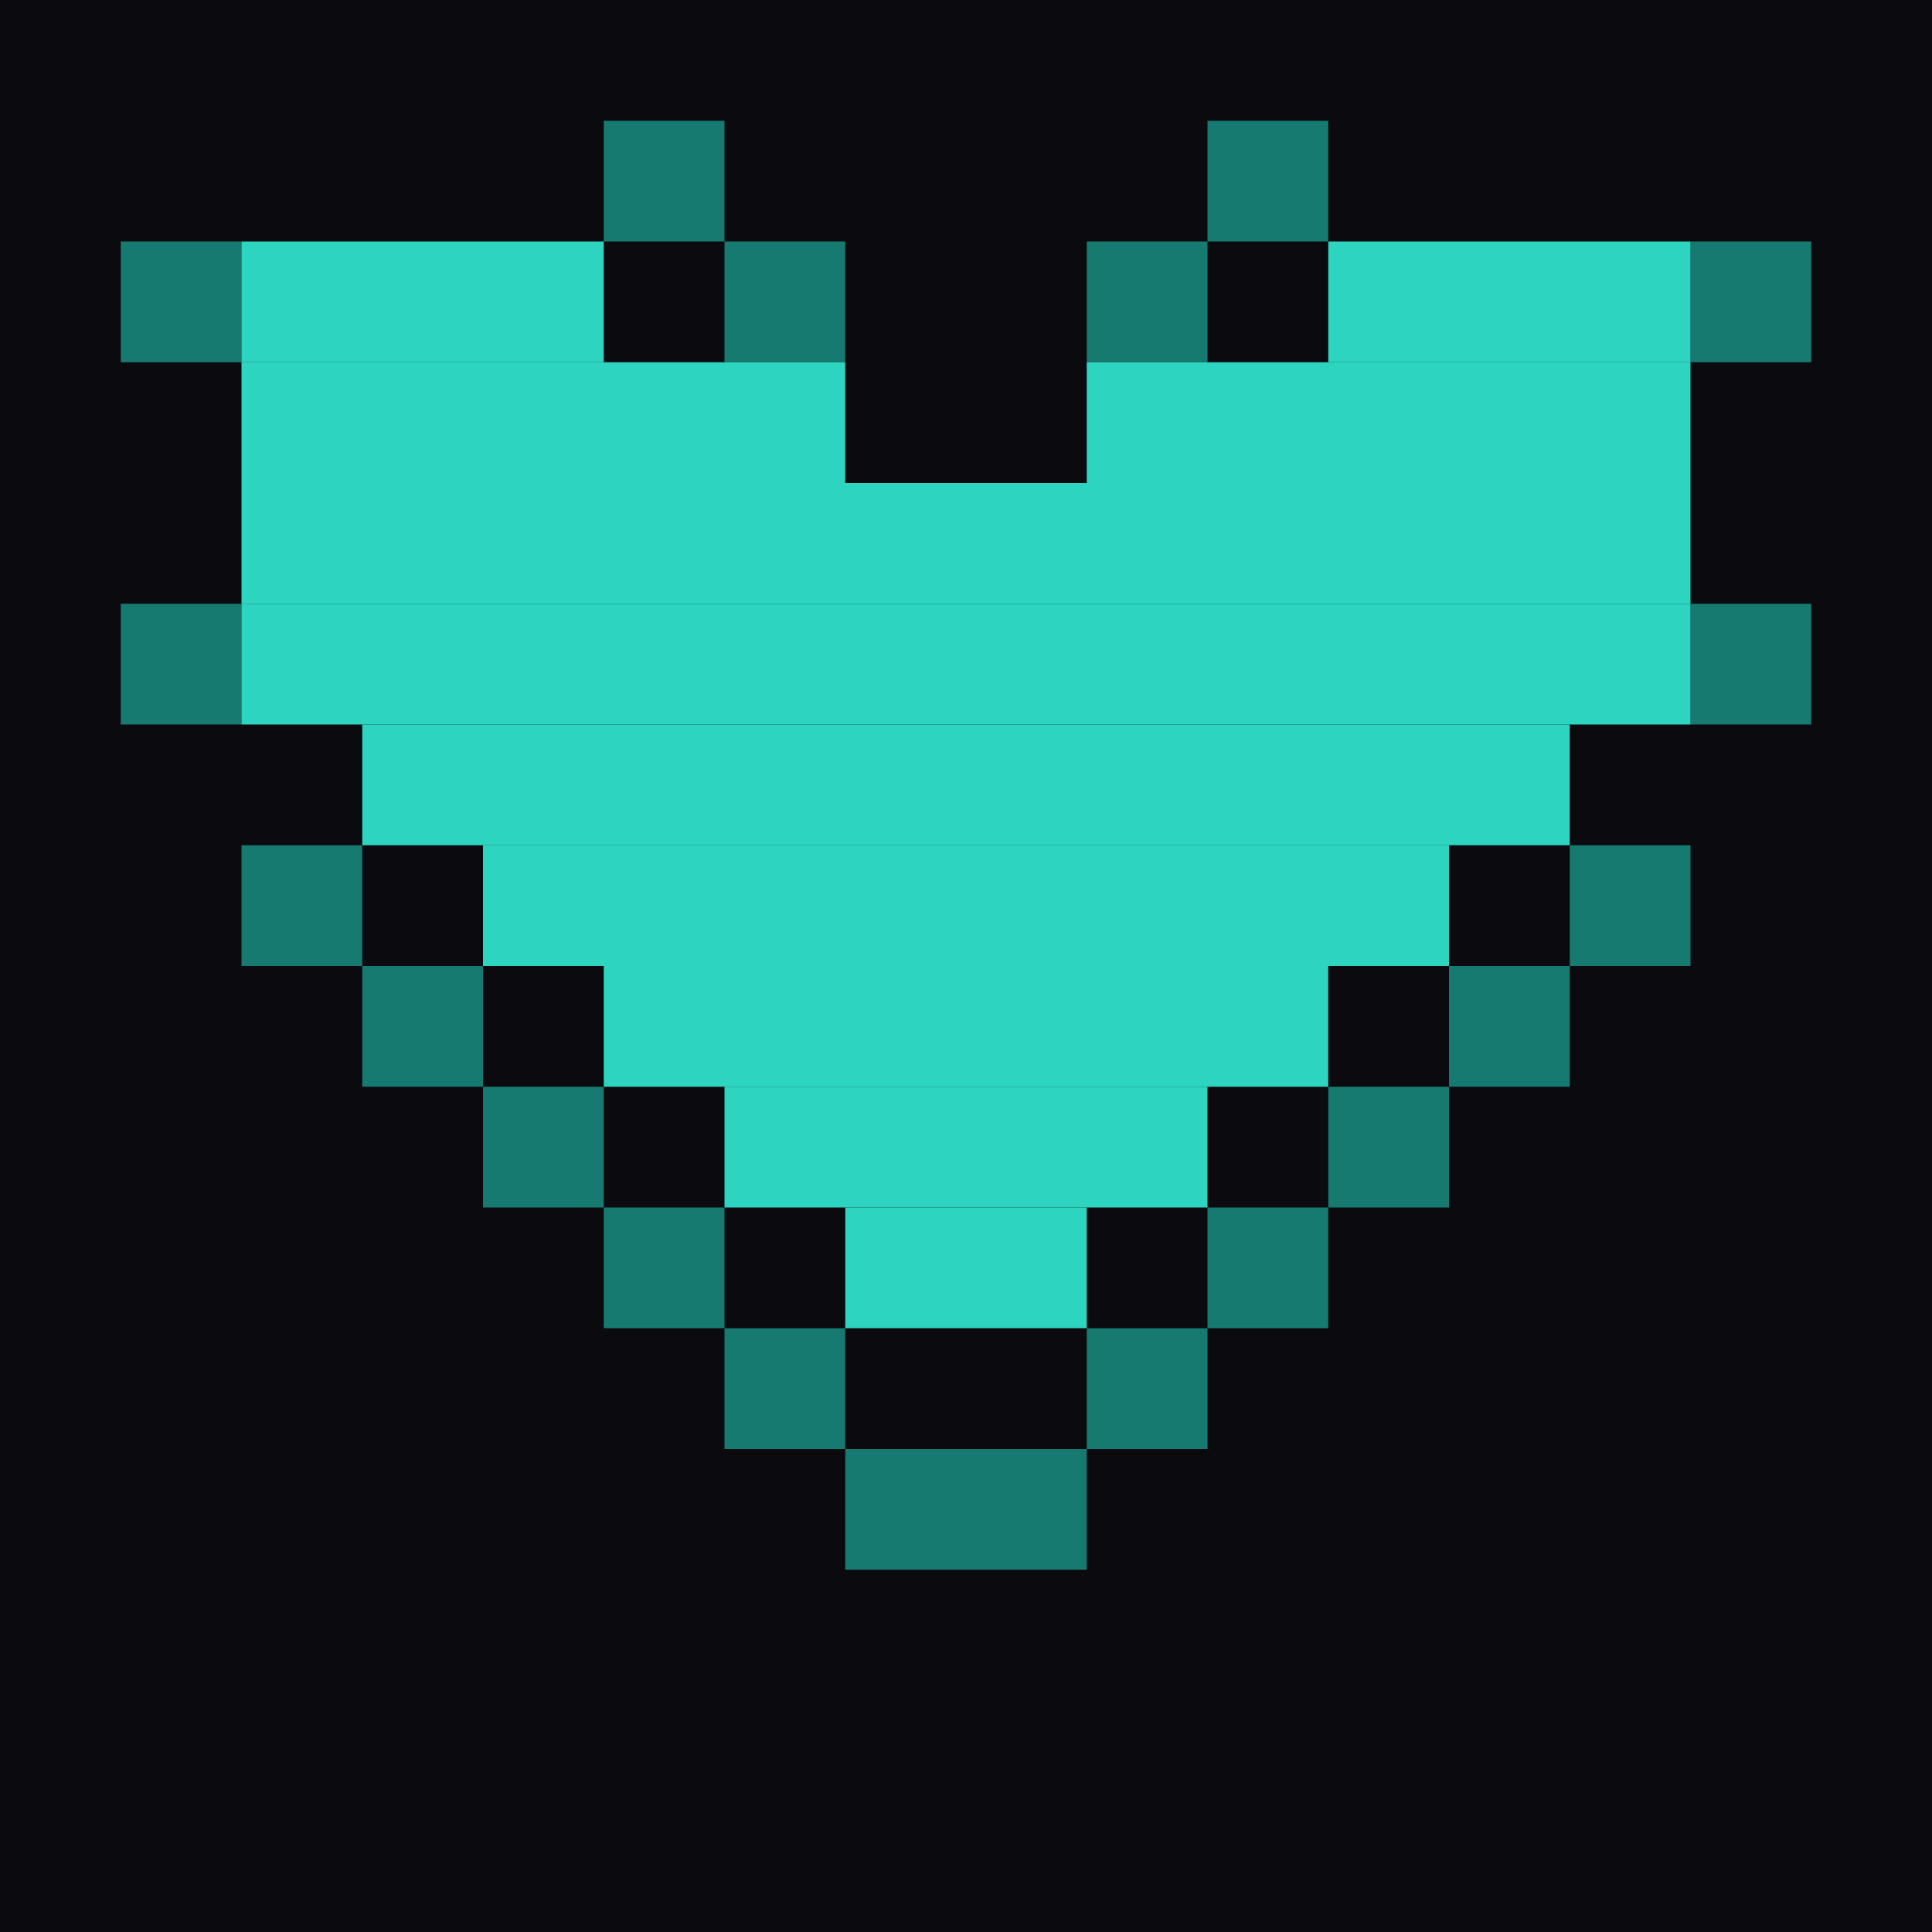
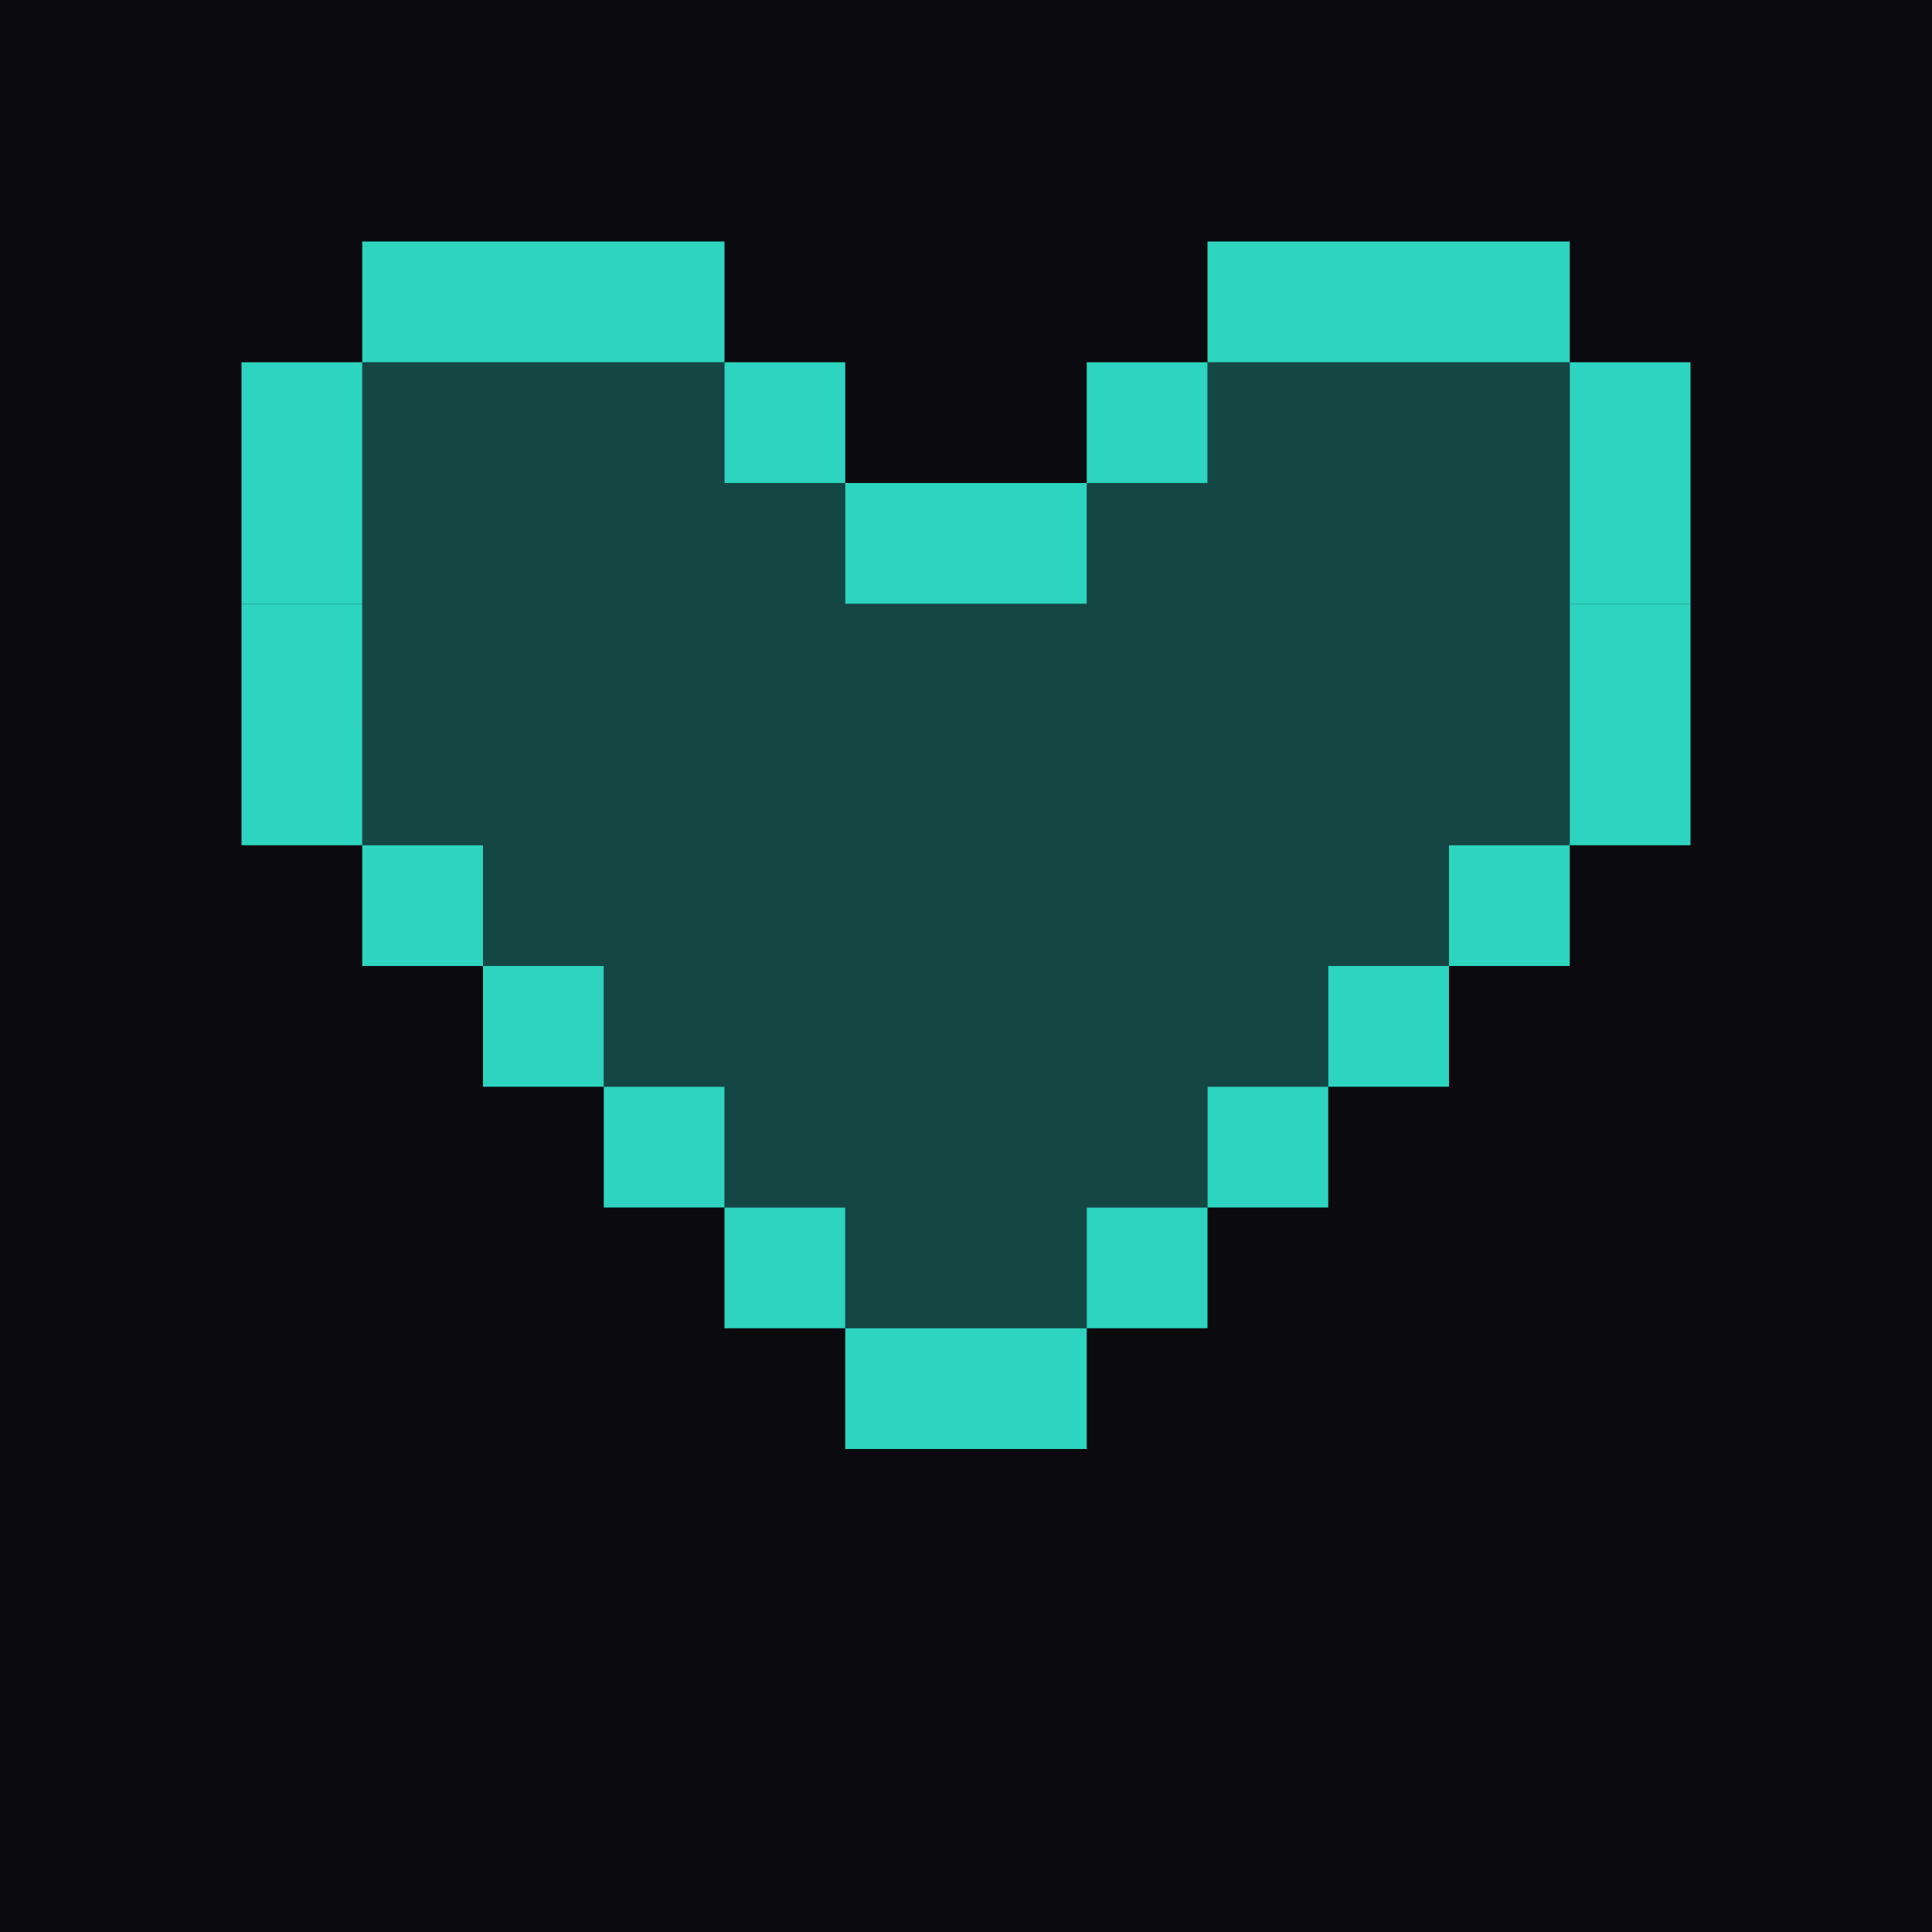
<svg xmlns="http://www.w3.org/2000/svg" viewBox="0 0 16 16">
+   <style>
+     .outline { fill: #2dd4bf; }
+     .fill { fill: #2dd4bf; opacity: 0.3; }
+     .layer-1 { animation: wave 1.8s ease-in-out infinite 0s; }
+     .layer-2 { animation: wave 1.8s ease-in-out infinite 0.15s; }
+     .layer-3 { animation: wave 1.8s ease-in-out infinite 0.3s; }
+     .layer-4 { animation: wave 1.8s ease-in-out infinite 0.45s; }
+     @keyframes wave {
+       0%, 100% { opacity: 0.2; }
+       40%, 60% { opacity: 0.55; }
+     }
+   </style>
  <rect width="16" height="16" fill="#0a0a0f" />
-   <rect x="1" y="2" width="1" height="1" fill="#167a70" />
-   <rect x="5" y="1" width="1" height="1" fill="#167a70" />
-   <rect x="6" y="2" width="1" height="1" fill="#167a70" />
-   <rect x="9" y="2" width="1" height="1" fill="#167a70" />
-   <rect x="10" y="1" width="1" height="1" fill="#167a70" />
-   <rect x="14" y="2" width="1" height="1" fill="#167a70" />
-   <rect x="1" y="5" width="1" height="1" fill="#167a70" />
-   <rect x="14" y="5" width="1" height="1" fill="#167a70" />
-   <rect x="2" y="7" width="1" height="1" fill="#167a70" />
-   <rect x="13" y="7" width="1" height="1" fill="#167a70" />
-   <rect x="3" y="8" width="1" height="1" fill="#167a70" />
-   <rect x="12" y="8" width="1" height="1" fill="#167a70" />
-   <rect x="4" y="9" width="1" height="1" fill="#167a70" />
-   <rect x="11" y="9" width="1" height="1" fill="#167a70" />
-   <rect x="5" y="10" width="1" height="1" fill="#167a70" />
-   <rect x="10" y="10" width="1" height="1" fill="#167a70" />
-   <rect x="6" y="11" width="1" height="1" fill="#167a70" />
-   <rect x="9" y="11" width="1" height="1" fill="#167a70" />
-   <rect x="7" y="12" width="2" height="1" fill="#167a70" />
-   <rect x="2" y="2" width="3" height="1" fill="#2dd4bf" />
-   <rect x="11" y="2" width="3" height="1" fill="#2dd4bf" />
-   <rect x="2" y="3" width="5" height="1" fill="#2dd4bf" />
-   <rect x="9" y="3" width="5" height="1" fill="#2dd4bf" />
-   <rect x="2" y="4" width="12" height="1" fill="#2dd4bf" />
-   <rect x="2" y="5" width="12" height="1" fill="#2dd4bf" />
-   <rect x="3" y="6" width="10" height="1" fill="#2dd4bf" />
-   <rect x="4" y="7" width="8" height="1" fill="#2dd4bf" />
-   <rect x="5" y="8" width="6" height="1" fill="#2dd4bf" />
-   <rect x="6" y="9" width="4" height="1" fill="#2dd4bf" />
-   <rect x="7" y="10" width="2" height="1" fill="#2dd4bf" />
+   <rect class="outline" x="3" y="2" width="3" height="1" />
+   <rect class="outline" x="10" y="2" width="3" height="1" />
+   <rect class="outline" x="2" y="3" width="1" height="1" />
+   <rect class="outline" x="6" y="3" width="1" height="1" />
+   <rect class="outline" x="9" y="3" width="1" height="1" />
+   <rect class="outline" x="13" y="3" width="1" height="1" />
+   <rect class="outline" x="2" y="4" width="1" height="1" />
+   <rect class="outline" x="7" y="4" width="2" height="1" />
+   <rect class="outline" x="13" y="4" width="1" height="1" />
+   <rect class="outline" x="2" y="5" width="1" height="2" />
+   <rect class="outline" x="13" y="5" width="1" height="2" />
+   <rect class="outline" x="3" y="7" width="1" height="1" />
+   <rect class="outline" x="12" y="7" width="1" height="1" />
+   <rect class="outline" x="4" y="8" width="1" height="1" />
+   <rect class="outline" x="11" y="8" width="1" height="1" />
+   <rect class="outline" x="5" y="9" width="1" height="1" />
+   <rect class="outline" x="10" y="9" width="1" height="1" />
+   <rect class="outline" x="6" y="10" width="1" height="1" />
+   <rect class="outline" x="9" y="10" width="1" height="1" />
+   <rect class="outline" x="7" y="11" width="2" height="1" />
+   <rect class="fill layer-1" x="3" y="3" width="3" height="1" />
+   <rect class="fill layer-1" x="10" y="3" width="3" height="1" />
+   <rect class="fill layer-1" x="3" y="4" width="4" height="1" />
+   <rect class="fill layer-1" x="9" y="4" width="4" height="1" />
+   <rect class="fill layer-2" x="3" y="5" width="10" height="1" />
+   <rect class="fill layer-2" x="3" y="6" width="10" height="1" />
+   <rect class="fill layer-3" x="4" y="7" width="8" height="1" />
+   <rect class="fill layer-3" x="5" y="8" width="6" height="1" />
+   <rect class="fill layer-4" x="6" y="9" width="4" height="1" />
+   <rect class="fill layer-4" x="7" y="10" width="2" height="1" />
</svg>
